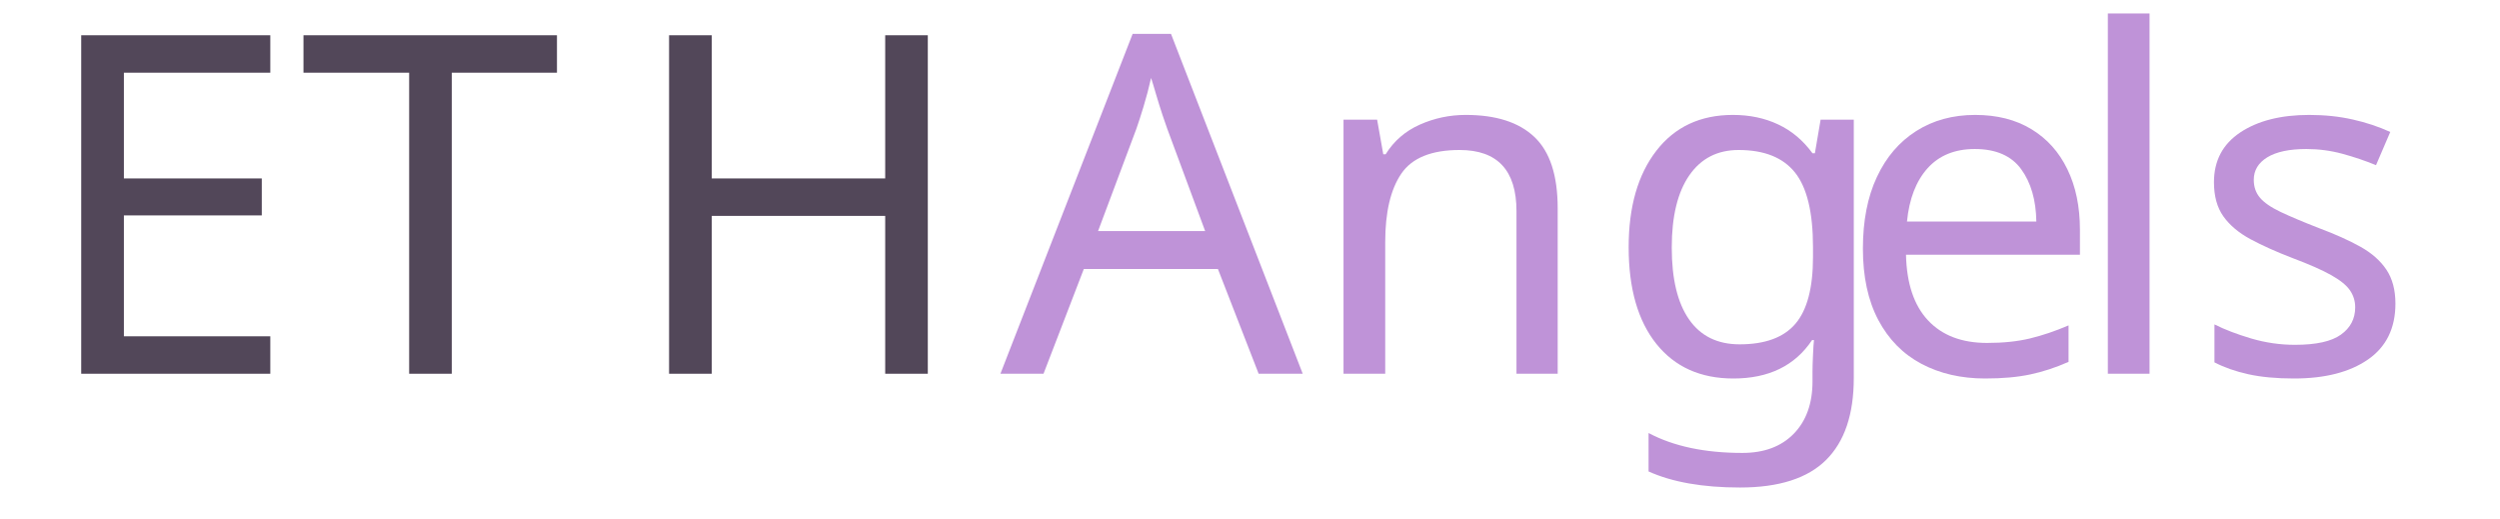
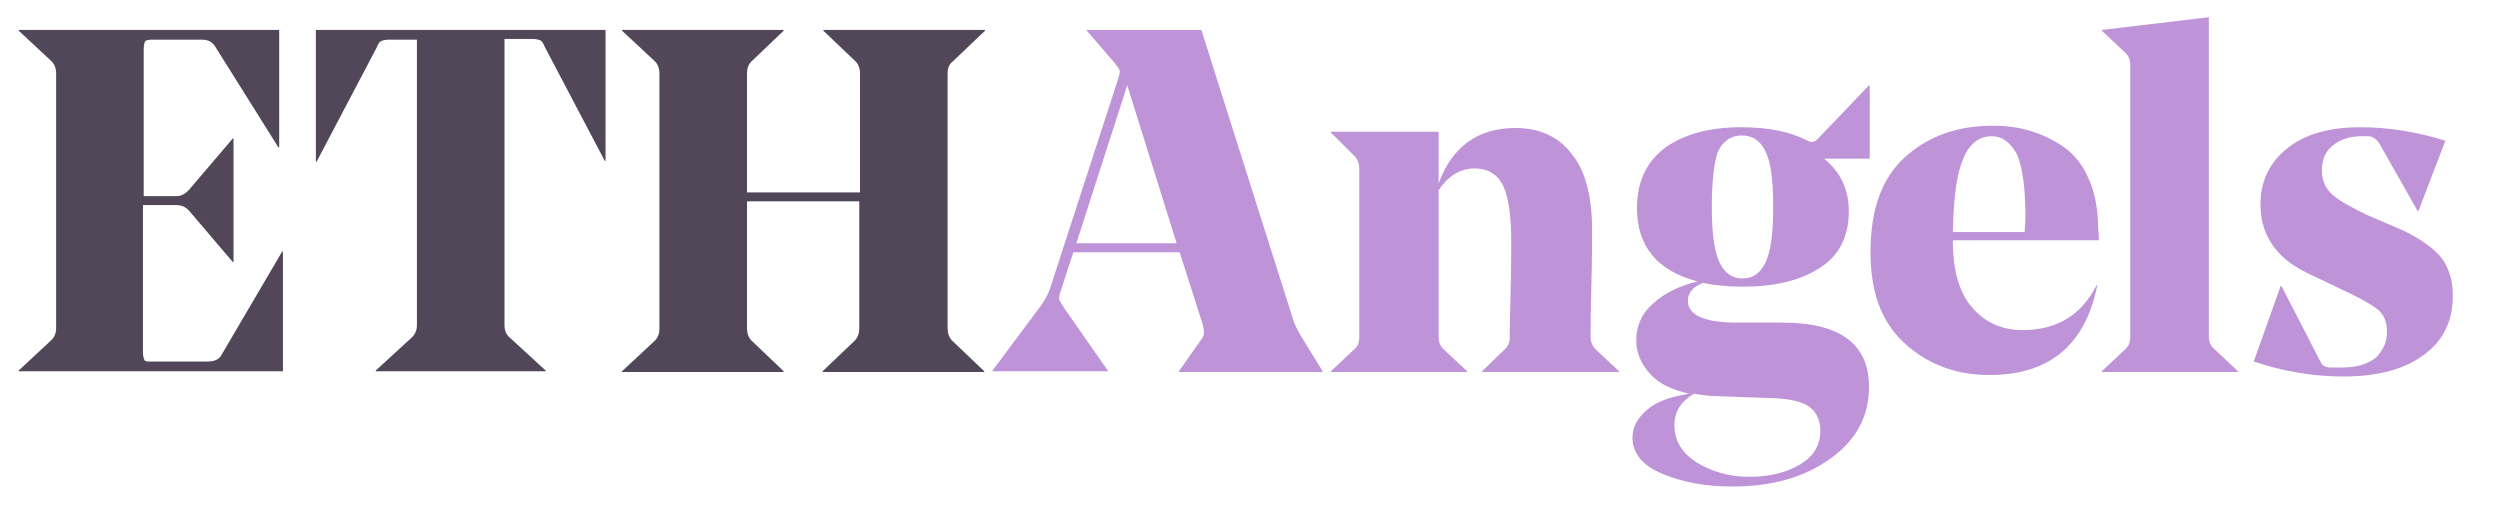
- <svg xmlns="http://www.w3.org/2000/svg" version="1.0" id="Layer_1" x="0px" y="0px" viewBox="0 0 559 116" enable-background="new 0 0 559 116" xml:space="preserve">
-   <rect x="7.9" y="6.3" fill="none" width="546.1" height="109.7" />
-   <text transform="matrix(1 0 0 1 7.8843 83.5703)">
-     <tspan x="0" y="0" fill="#524759" font-family="'NoeDisplay-Bold'" font-size="106px">ET</tspan>
-     <tspan x="131.5" y="0" fill="#524759" font-family="'NoeDisplay-Bold'" font-size="106px" letter-spacing="2">H</tspan>
-     <tspan x="215.9" y="0" fill="#BF93D8" font-family="'NoeDisplay-Bold'" font-size="106px">An</tspan>
-     <tspan x="350.6" y="0" fill="#BF93D8" font-family="'NoeDisplay-Bold'" font-size="106px" letter-spacing="-3">g</tspan>
-     <tspan x="403" y="0" fill="#BF93D8" font-family="'NoeDisplay-Bold'" font-size="106px" letter-spacing="-2">e</tspan>
-     <tspan x="454.6" y="0" fill="#BF93D8" font-family="'NoeDisplay-Bold'" font-size="106px">ls</tspan>
-   </text>
+ <svg xmlns="http://www.w3.org/2000/svg" version="1.0" id="Layer_1" x="0px" y="0px" viewBox="0 0 334 69" enable-background="new 0 0 334 69" xml:space="preserve">
+   <g>
+     <path fill="#524759" d="M37.3,4v15.7h-0.1L28.8,6.3c-0.4-0.7-1-1-1.8-1h-6.7c-0.5,0-0.8,0.1-0.9,0.2c-0.1,0.2-0.2,0.5-0.2,1.1v19.6   h4.4c0.6,0,1.2-0.3,1.7-0.9l5.8-6.8h0.1V35h-0.1l-5.8-6.8c-0.5-0.6-1.1-0.8-1.8-0.8h-4.4v19.6c0,0.6,0.1,0.9,0.2,1.1   c0.1,0.2,0.4,0.2,0.9,0.2h7.5c1,0,1.6-0.3,1.9-0.9l8.1-13.8h0.1v16H2.5v-0.1l4.4-4.1c0.4-0.4,0.6-0.9,0.6-1.6V9.8   c0-0.6-0.2-1.2-0.6-1.6L2.5,4.1V4H37.3z" />
+     <path fill="#524759" d="M67.4,43.4c0,0.7,0.2,1.3,0.7,1.7l4.8,4.4v0.1H50.2v-0.1l4.8-4.4c0.5-0.5,0.7-1,0.7-1.7V5.3H52   c-0.5,0-0.9,0.1-1.1,0.2c-0.2,0.1-0.4,0.4-0.6,0.9l-8,15.2h-0.1V4h38.7v17.5h-0.1l-8-15.2c-0.2-0.5-0.4-0.8-0.6-0.9   c-0.2-0.1-0.6-0.2-1.1-0.2h-3.7V43.4z" />
+     <path fill="#524759" d="M126.6,9.8v34.1c0,0.6,0.2,1.2,0.6,1.6l4.3,4.1v0.1h-21.6v-0.1l4.3-4.1c0.4-0.4,0.6-1,0.6-1.6v-17H99.8v17   c0,0.6,0.2,1.2,0.6,1.6l4.3,4.1v0.1H83.1v-0.1l4.4-4.1c0.4-0.4,0.6-0.9,0.6-1.6V9.8c0-0.6-0.2-1.2-0.6-1.6l-4.4-4.1V4h21.6v0.1   l-4.3,4.1c-0.4,0.4-0.6,0.9-0.6,1.6v15.9h15.1V9.8c0-0.6-0.2-1.2-0.6-1.6l-4.3-4.1V4h21.6v0.1l-4.3,4.1   C126.8,8.6,126.6,9.1,126.6,9.8z" />
+     <path fill="#BF93D8" d="M143.4,33.7l-1.7,5.2c-0.2,0.5-0.2,0.9-0.2,1.1c0.1,0.2,0.3,0.6,0.7,1.2l5.8,8.3v0.1h-15.4v-0.1l6.2-8.3   c0.7-0.9,1.2-1.8,1.5-2.7l9-27.7c0.2-0.6,0.3-1,0.3-1.3c0-0.2-0.3-0.6-0.6-1l-3.8-4.4V4h15.3l12.2,38.5c0.2,0.7,0.6,1.6,1.3,2.7   l2.7,4.4v0.1h-19.2v-0.1l3.1-4.4c0.3-0.4,0.3-1,0.1-1.8l-3.1-9.7H143.4z M150.6,11.4l-6.8,21.1h13.4L150.6,11.4z" />
+     <path fill="#BF93D8" d="M212.7,30.7c0,1.6,0,4.1-0.1,7.8c-0.1,3.6-0.1,5.8-0.1,6.5c0,0.6,0.2,1.2,0.6,1.6l3.2,3v0.1h-18.3v-0.1   l3.1-3c0.4-0.4,0.6-0.9,0.6-1.5c0-0.1,0-2,0.1-5.6c0.1-3.6,0.1-6,0.1-7.2c0-3.2-0.3-5.7-1-7.3c-0.7-1.6-2-2.5-3.9-2.5   c-1.9,0-3.5,1-4.8,2.9V45c0,0.7,0.2,1.2,0.6,1.6l3.2,3v0.1h-18.2v-0.1l3.2-3c0.4-0.3,0.6-0.9,0.6-1.6V22.5c0-0.6-0.2-1.2-0.6-1.6   l-3.2-3.2v-0.1h14.4v6.9c1.8-4.9,5.2-7.4,10.3-7.4c3.2,0,5.8,1.2,7.5,3.5C211.8,22.8,212.7,26.2,212.7,30.7z" />
+     <path fill="#BF93D8" d="M218.7,27.8c0-3.6,1.3-6.2,3.8-8.1c2.6-1.8,5.9-2.7,10.1-2.7c3.7,0,6.6,0.6,8.9,1.8   c0.5,0.3,0.9,0.2,1.4-0.3l6.8-7.1l0.1,0.1v9.7h-6.1c2.2,1.8,3.3,4.1,3.3,7c0,3.4-1.3,6-3.9,7.6c-2.6,1.7-6,2.5-10.3,2.5   c-2.1,0-3.8-0.2-5.3-0.5c-1.3,0.5-2,1.3-2,2.4c0,1.9,2.2,2.9,6.6,2.9h6c7.8,0,11.6,2.9,11.6,8.6c0,3.9-1.7,7.1-5.2,9.6   c-3.5,2.5-7.8,3.7-13.1,3.7c-3.6,0-6.7-0.6-9.3-1.7c-2.7-1.1-4-2.8-4-4.8c0-1.4,0.6-2.6,1.9-3.7c1.2-1.1,3.1-1.8,5.7-2.2   c-2.3-0.5-4-1.3-5.2-2.6c-1.2-1.3-1.9-2.8-1.9-4.5c0-1.9,0.7-3.6,2.2-4.9c1.5-1.4,3.5-2.4,6-3C221.4,36.2,218.7,32.9,218.7,27.8z    M228.6,52.9c-1-0.1-1.8-0.2-2.3-0.3c-1.7,1-2.6,2.4-2.6,4.2c0,2.1,1,3.7,3,5c2,1.2,4.3,1.9,7,1.9c2.6,0,4.8-0.5,6.7-1.6   c1.9-1.1,2.8-2.6,2.8-4.6c0-1.3-0.5-2.4-1.4-3.1c-0.9-0.7-2.5-1.1-4.8-1.2L228.6,52.9z M228.7,27.6c0,3.5,0.3,5.9,1,7.4   c0.7,1.5,1.7,2.2,3.1,2.2c1.4,0,2.4-0.7,3.1-2.2c0.7-1.5,1-3.9,1-7.4c0-3.4-0.3-5.9-1-7.3c-0.7-1.5-1.7-2.2-3.2-2.2   c-1.4,0-2.5,0.7-3.2,2.2C229,21.7,228.7,24.2,228.7,27.6z" />
+     <path fill="#BF93D8" d="M280.4,32.1h-19.5v0.1c0,4,0.9,7,2.6,8.9c1.7,2,4,3,6.7,3c4.6,0,7.9-2,9.9-6h0.1c-1.6,8-6.4,12-14.4,12   c-4.5,0-8.2-1.4-11.3-4.2c-3.1-2.8-4.6-6.8-4.6-12.2c0-5.7,1.5-9.9,4.6-12.7c3.1-2.8,7-4.2,11.7-4.2c1.8,0,3.5,0.2,5.1,0.7   c1.6,0.5,3.1,1.2,4.5,2.2c1.4,1,2.5,2.4,3.3,4.3c0.8,1.8,1.2,4,1.2,6.5C280.4,31.1,280.4,31.6,280.4,32.1z M266.1,18.2   c-1.7,0-3,1-3.8,3c-0.9,2-1.3,5.2-1.4,9.8h9.6c0-0.6,0.1-1.2,0.1-1.9c0-4-0.4-6.8-1.1-8.4C268.6,19,267.5,18.2,266.1,18.2z" />
+     <path fill="#BF93D8" d="M295.1,2.3V45c0,0.6,0.2,1.2,0.7,1.6l3.2,3v0.1h-18.2v-0.1l3.2-3c0.4-0.4,0.6-0.9,0.6-1.6V8.7   c0-0.7-0.2-1.2-0.6-1.6l-3.2-3V4L295.1,2.3z" />
+     <path fill="#BF93D8" d="M318.9,44.3c0-1.3-0.4-2.3-1.3-3c-0.9-0.7-2.5-1.6-4.9-2.7l-4.4-2.1c-4.2-2-6.3-5.1-6.3-9.2   c0-3.1,1.2-5.6,3.6-7.5c2.4-1.9,5.6-2.8,9.7-2.8c3.8,0,7.6,0.6,11.4,1.8l-3.6,9.4h-0.1l-5.1-9c-0.4-0.6-0.9-1-1.5-1h-0.9   c-1.5,0-2.8,0.4-3.8,1.2c-1,0.8-1.5,1.9-1.5,3.4c0,1.3,0.5,2.4,1.4,3.2c0.9,0.8,2.5,1.7,4.6,2.7l4.2,1.8c2.3,1,4.1,2.2,5.4,3.5   c1.2,1.3,1.9,3.2,1.9,5.5c0,3.4-1.3,6.1-4,8c-2.6,1.9-6.2,2.8-10.6,2.8c-4.2,0-8.1-0.7-12-2l3.6-10.1h0.1l5.2,10.1   c0.3,0.6,0.7,0.8,1.4,0.8h1.5c1.9,0,3.3-0.4,4.5-1.3C318.4,46.8,318.9,45.7,318.9,44.3z" />
+   </g>
</svg>
